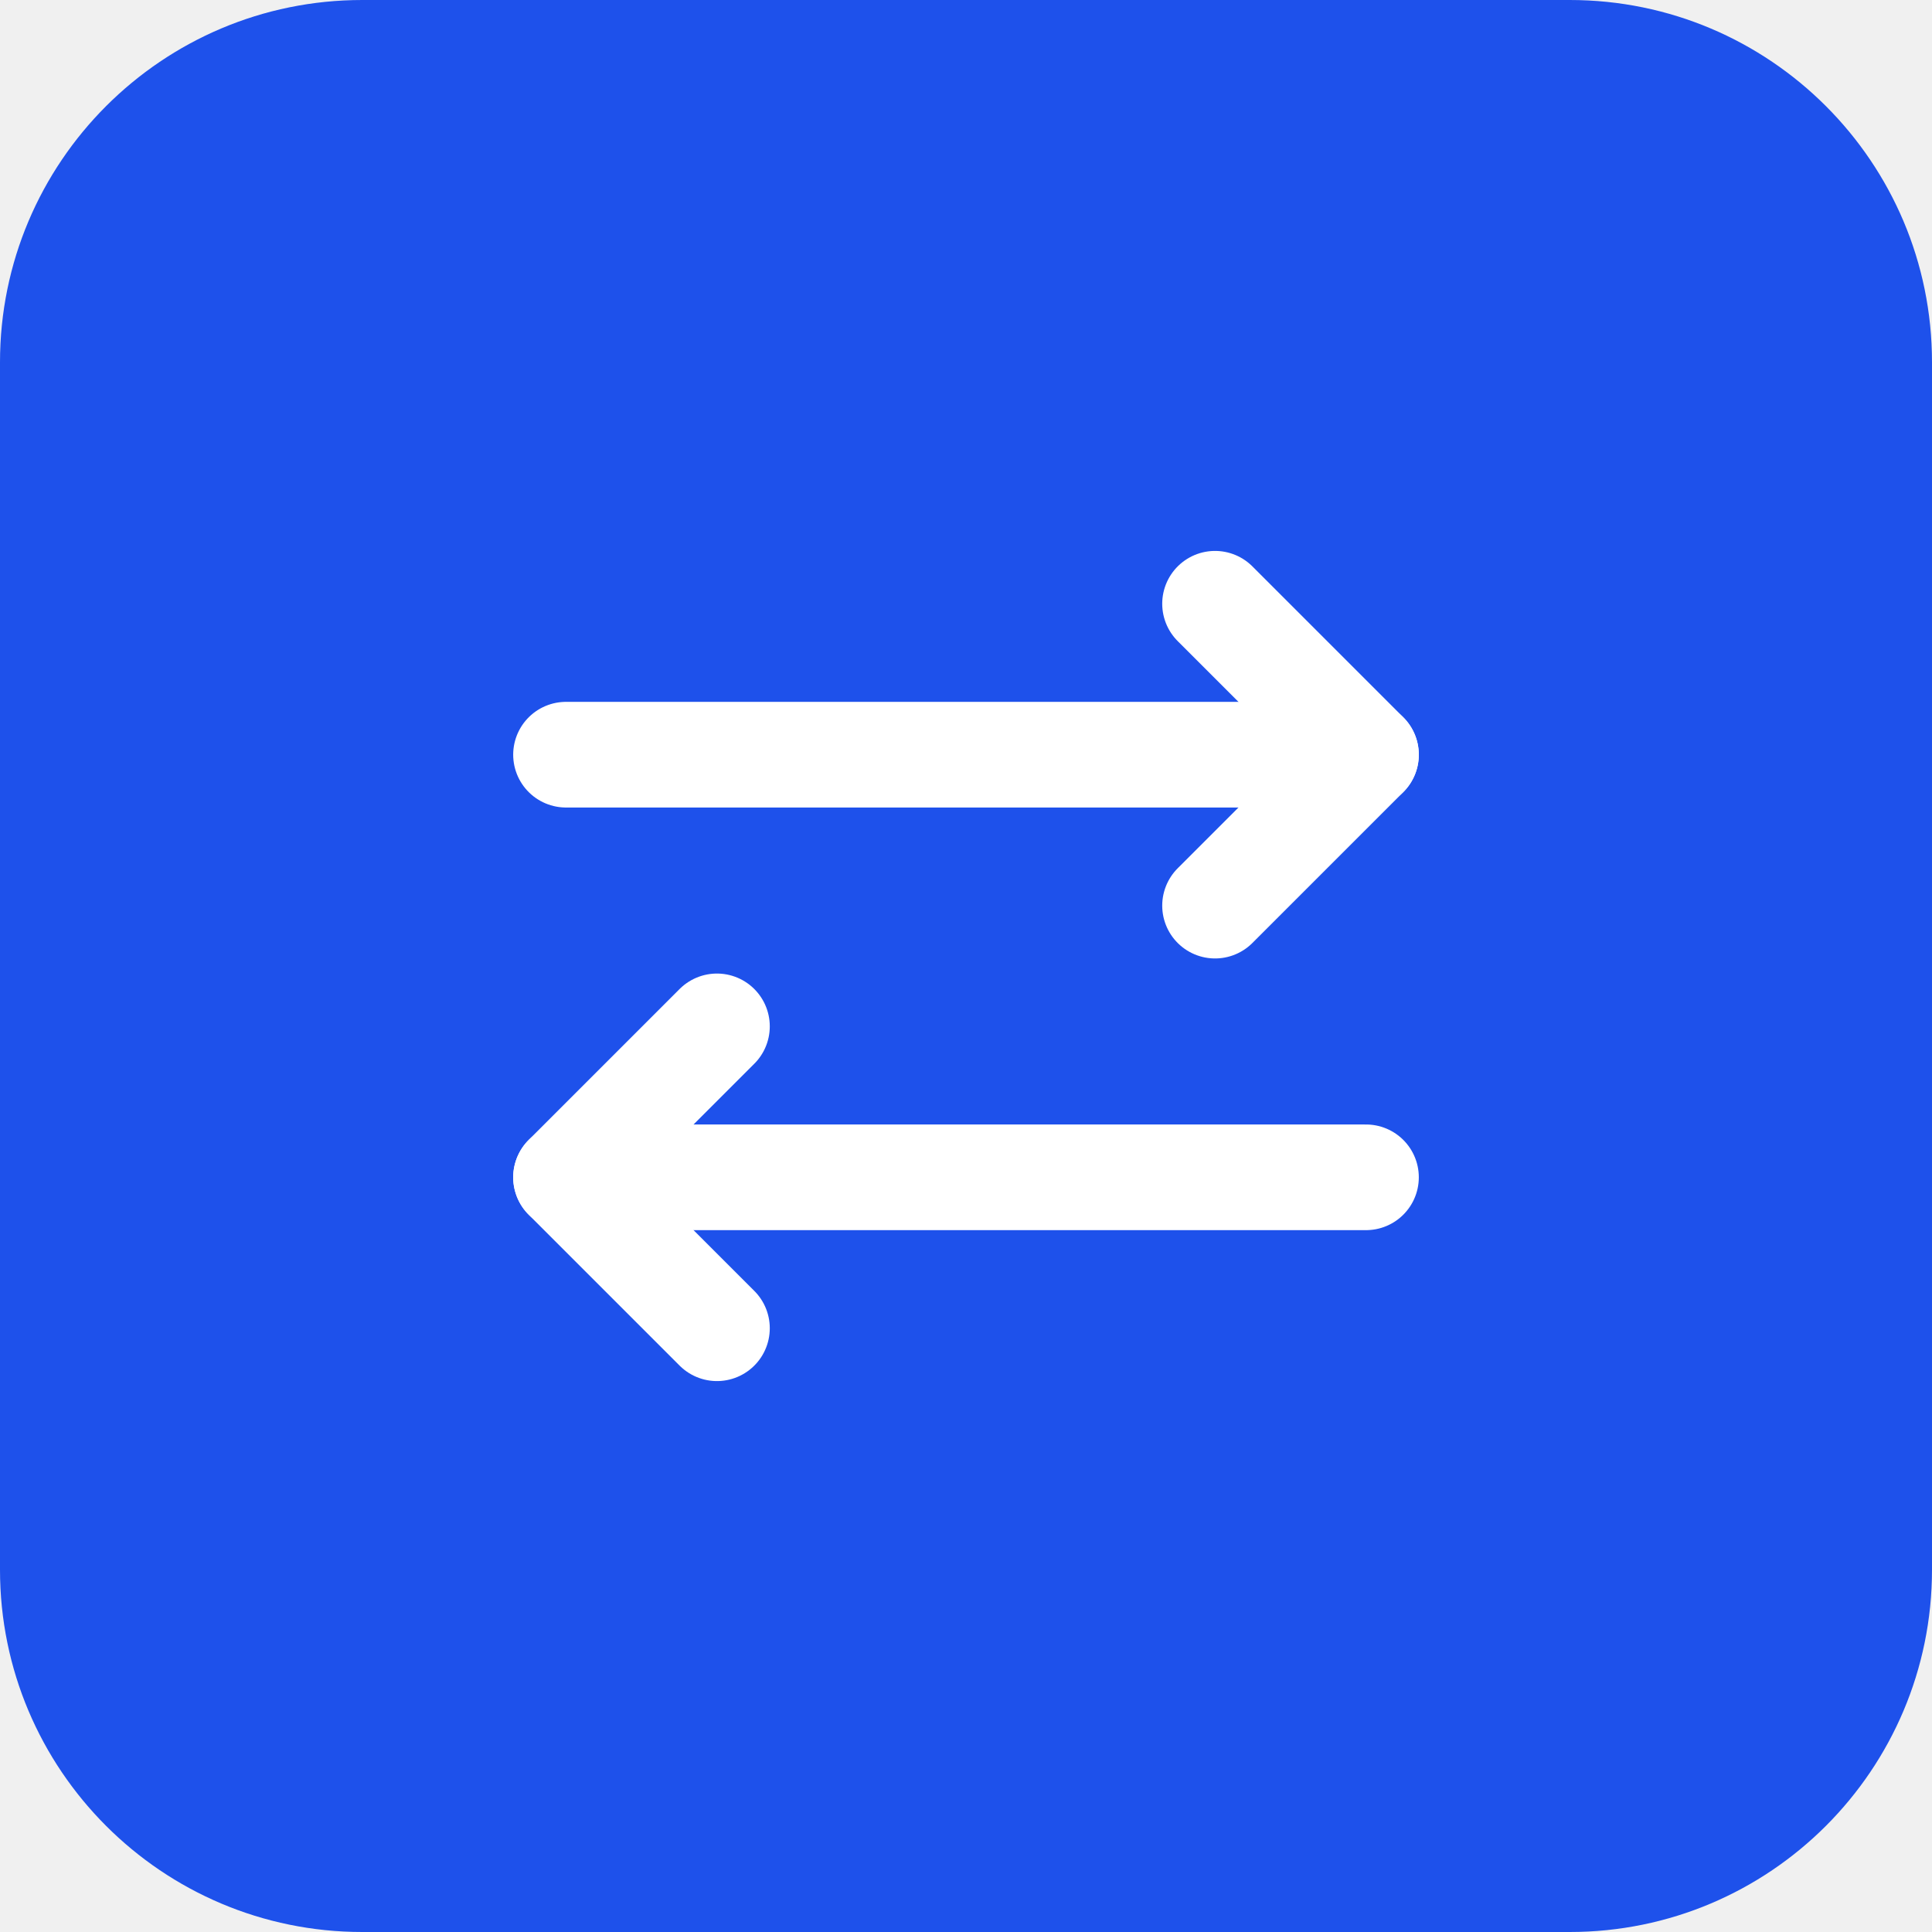
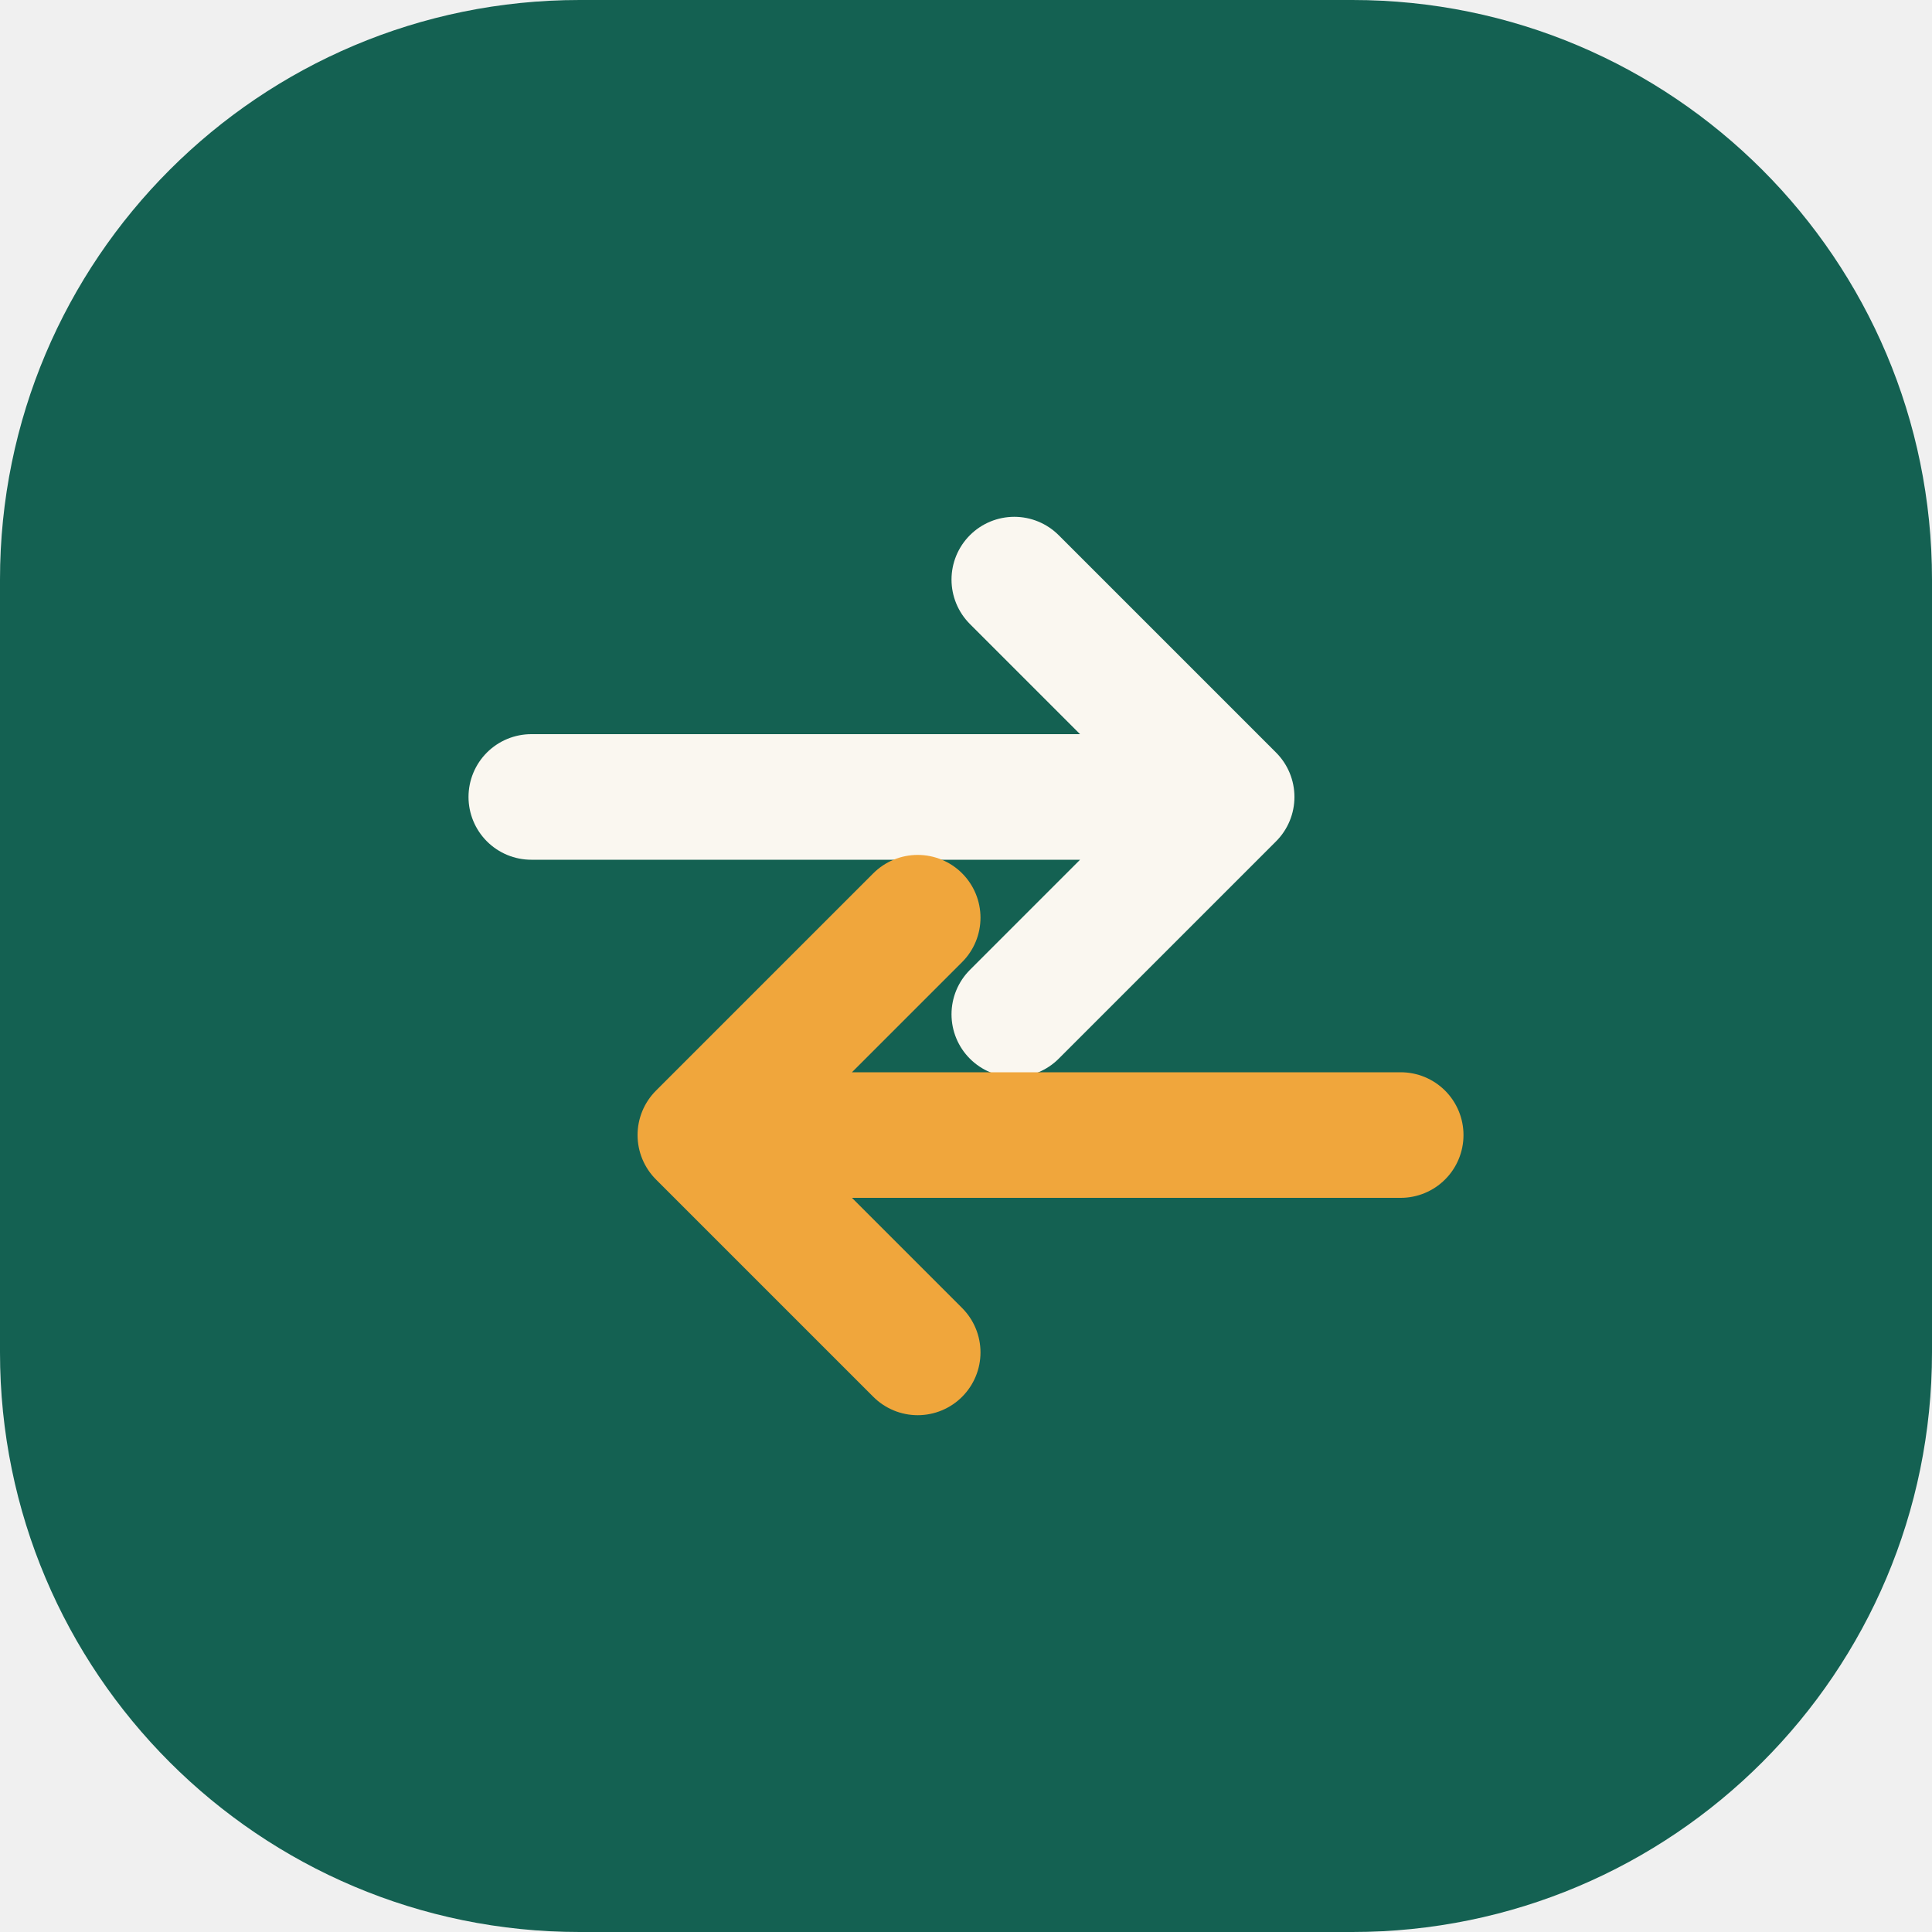
- <svg xmlns="http://www.w3.org/2000/svg" width="64" height="64" viewBox="0 0 512 512">
-   <rect width="512" height="512" rx="96" fill="#1e51eb" />
-   <g fill="none" stroke="#ffffff" stroke-width="28" stroke-linecap="round" stroke-linejoin="round">
-     <path d="M150 200 H362" />
-     <path d="M322 160 L362 200 L322 240" />
-     <path d="M362 312 H150" />
-     <path d="M190 272 L150 312 L190 352" />
-   </g>
+ <svg xmlns="http://www.w3.org/2000/svg" width="64" height="64" viewBox="0 0 40 40">
+   <rect width="40" height="40" rx="12" fill="#146152" />
+   <path d="M11 16.5h13.5M21 12l4.5 4.5-4.5 4.5" stroke="#FAF7F0" stroke-width="2.6" stroke-linecap="round" stroke-linejoin="round" fill="none" />
+   <path d="M29 23.5H15.5M19 28l-4.5-4.5L19 19" stroke="#F0A63C" stroke-width="2.6" stroke-linecap="round" stroke-linejoin="round" fill="none" />
</svg>
